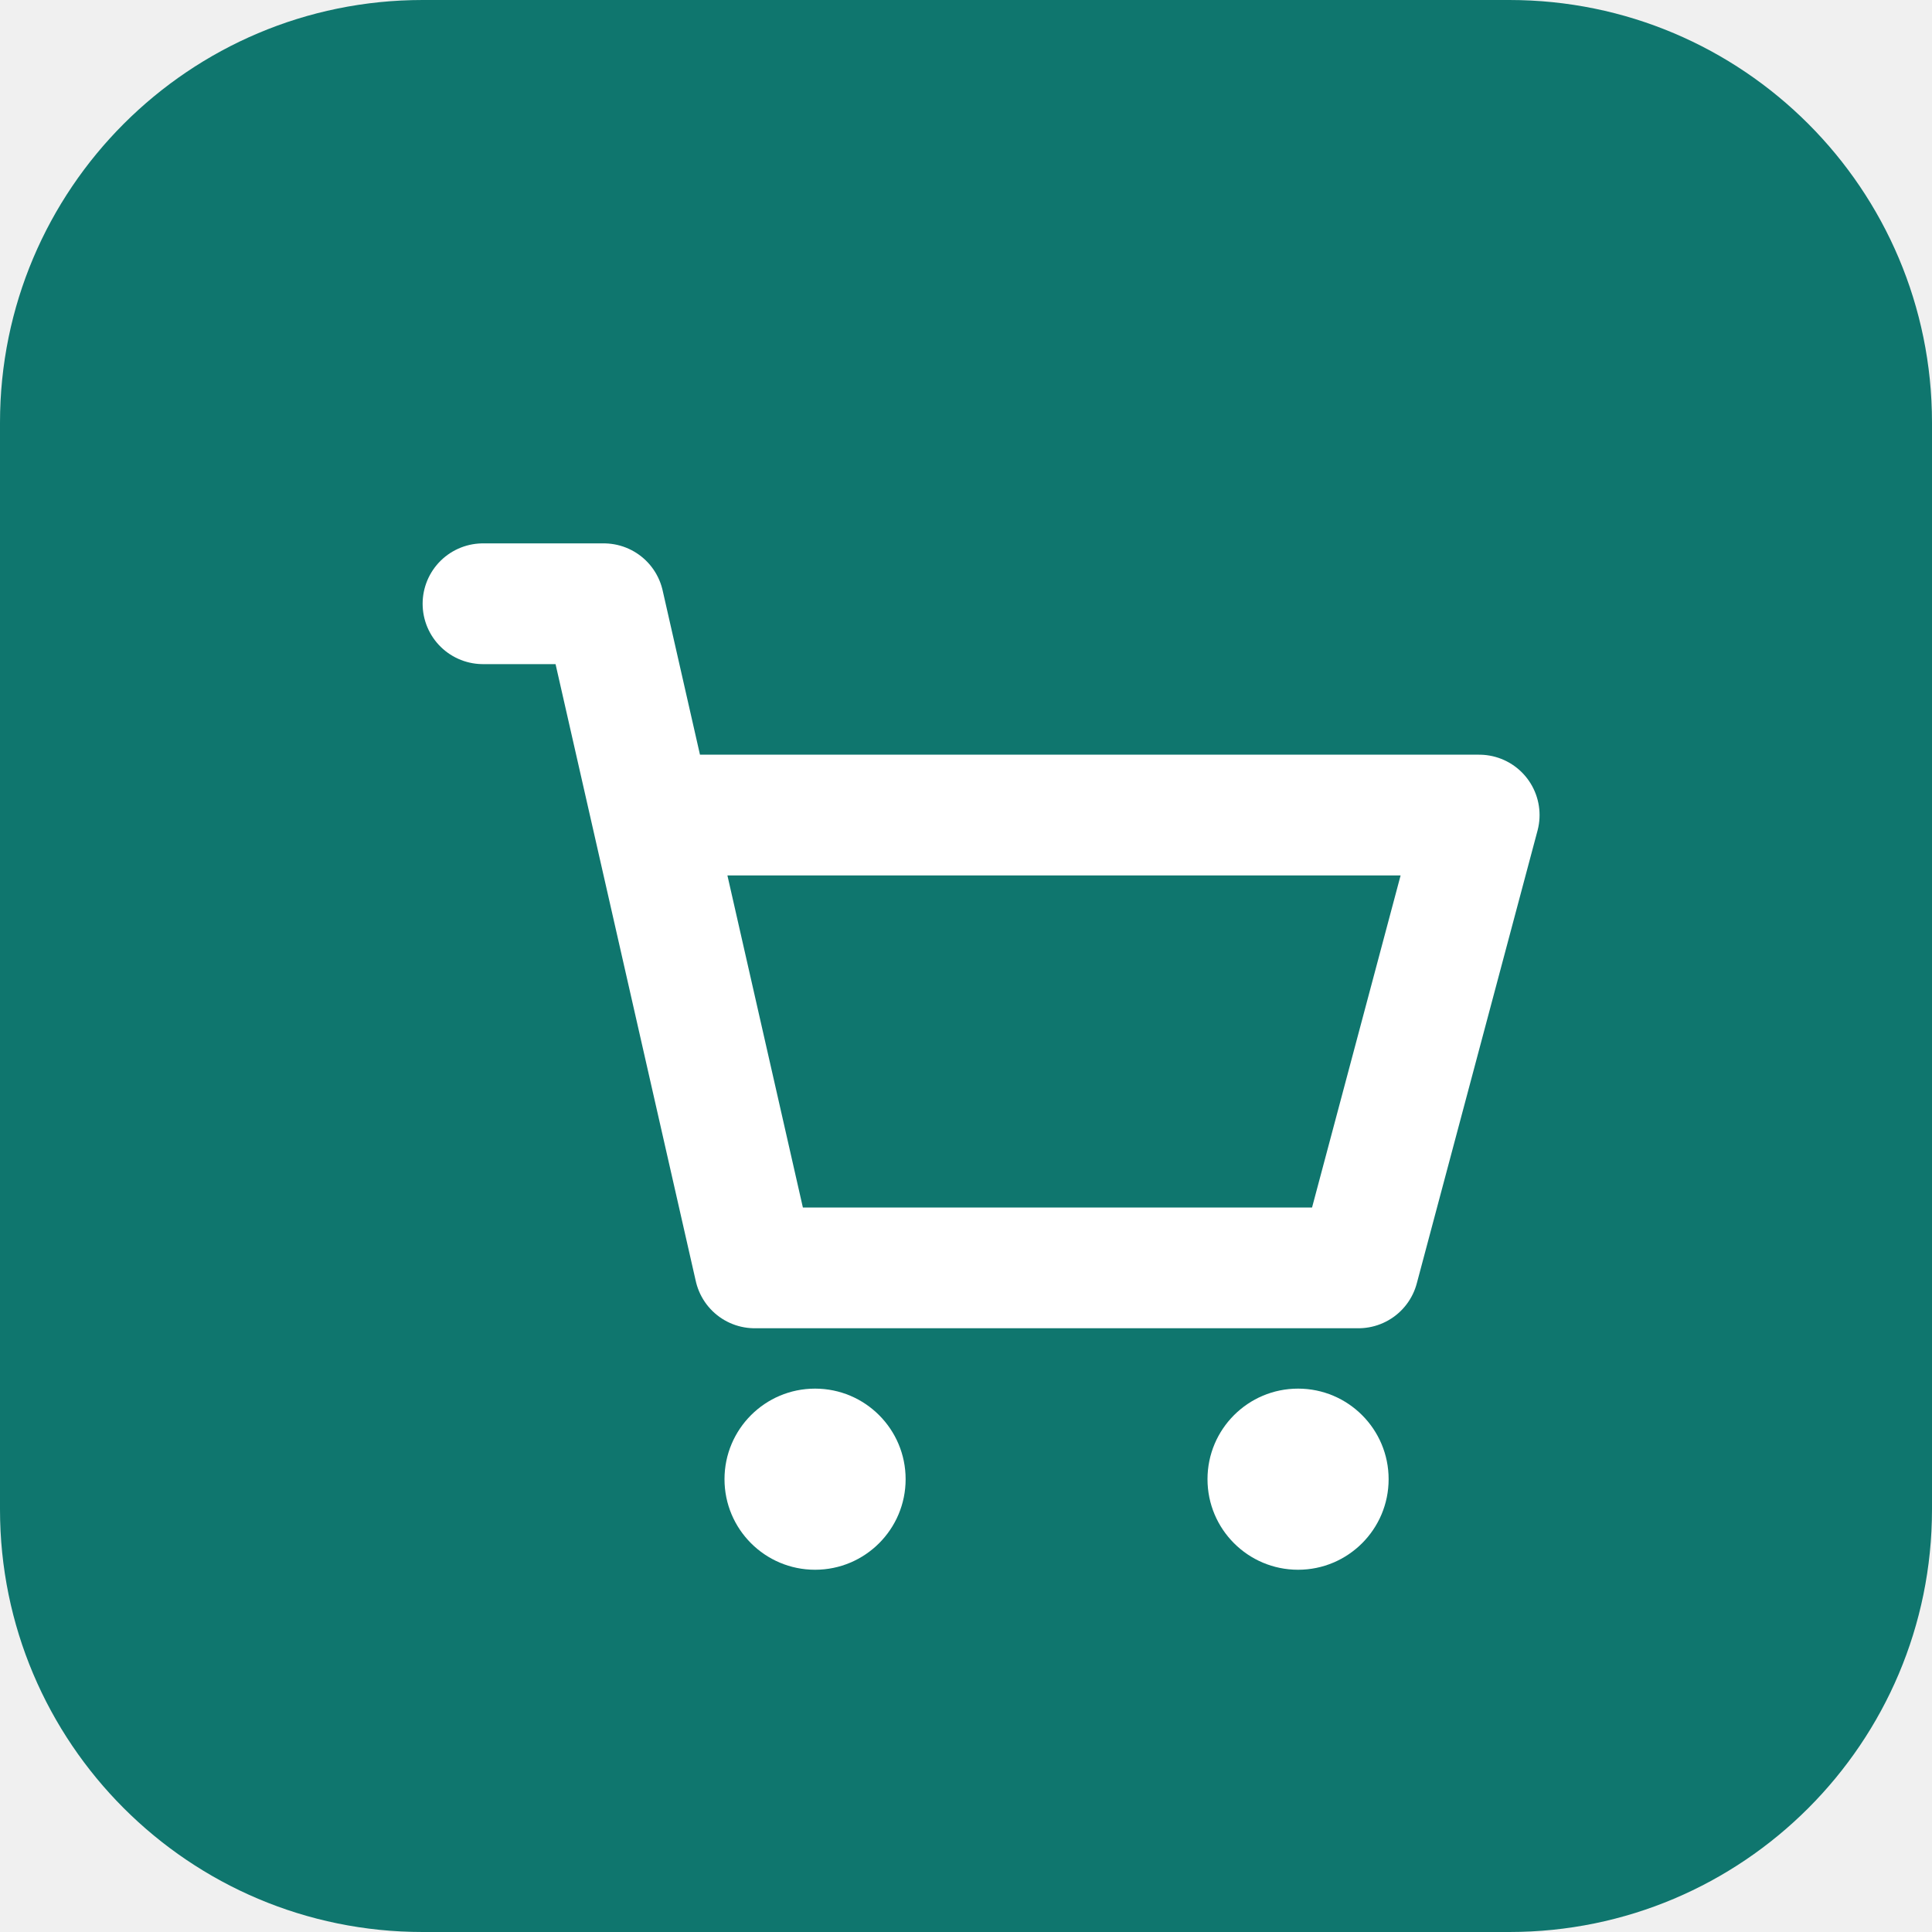
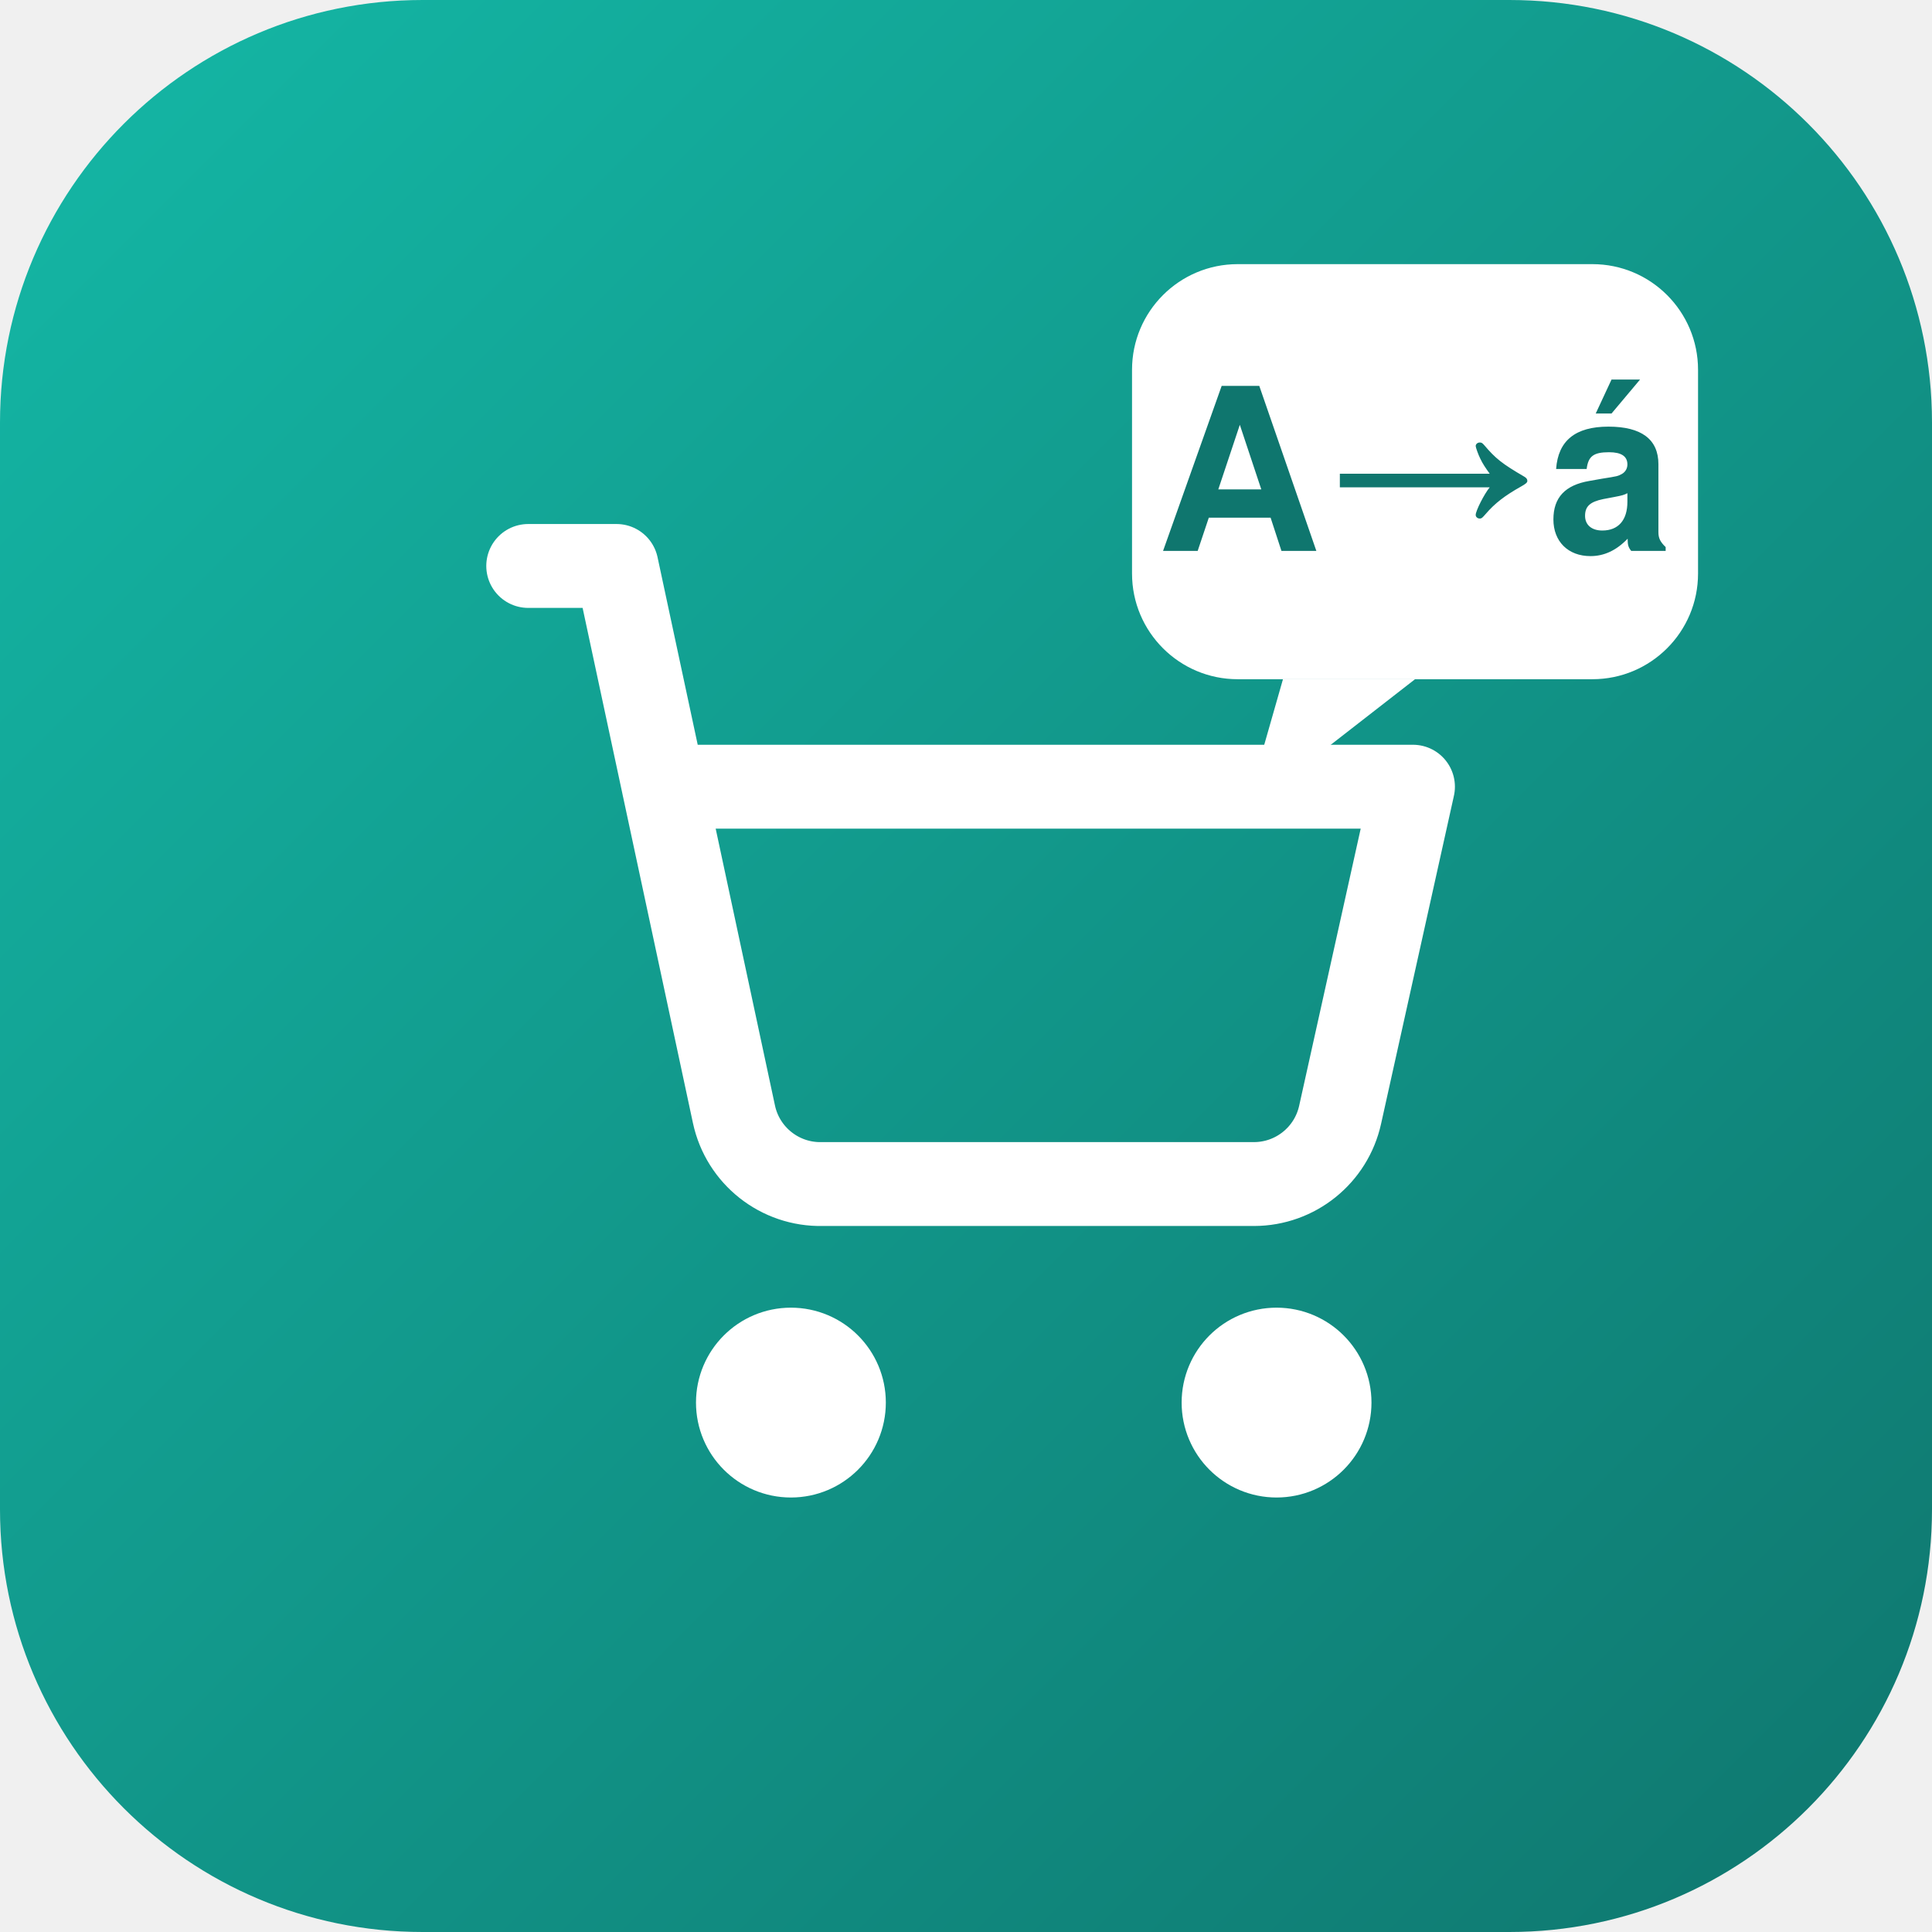
- <svg xmlns="http://www.w3.org/2000/svg" viewBox="0 0 64 64">
-   <rect width="64" height="64" rx="14" fill="#0f766e" />
-   <path d="M16 20h4l5 22h20l4-15H23" fill="none" stroke="#fff" stroke-width="4" stroke-linecap="round" stroke-linejoin="round" />
-   <circle cx="27" cy="49" r="3" fill="#fff" />
-   <circle cx="43" cy="49" r="3" fill="#fff" />
+ <svg xmlns="http://www.w3.org/2000/svg" viewBox="0 0 512 512">
+   <defs>
+     <linearGradient id="g" x1="0" y1="0" x2="1" y2="1">
+       <stop offset="0" stop-color="#14b8a6" />
+       <stop offset="1" stop-color="#0f766e" />
+     </linearGradient>
+   </defs>
+   <rect width="512" height="512" rx="112" fill="url(#g)" />
+   <g transform="translate(116 126) scale(11.7)" fill="none" stroke="#fff" stroke-width="1.9" stroke-linecap="round" stroke-linejoin="round">
+     <circle cx="8" cy="21" r="1.2" fill="#fff" />
+     <circle cx="19" cy="21" r="1.2" fill="#fff" />
+     <path d="M2.05 2.05h2l2.66 12.42a2 2 0 0 0 2 1.58h9.78a2 2 0 0 0 1.95-1.57l1.65-7.43H5.12" />
+   </g>
+   <g transform="translate(300 70)">
+     <rect x="0" y="0" width="150" height="110" rx="28" fill="#fff" />
+     <path d="M40 110 L30 145 L75 110 Z" fill="#fff" />
+     <text x="75" y="76" text-anchor="middle" font-family="Helvetica, Arial, sans-serif" font-weight="700" font-size="60" fill="#0f766e">A→á</text>
+   </g>
</svg>
